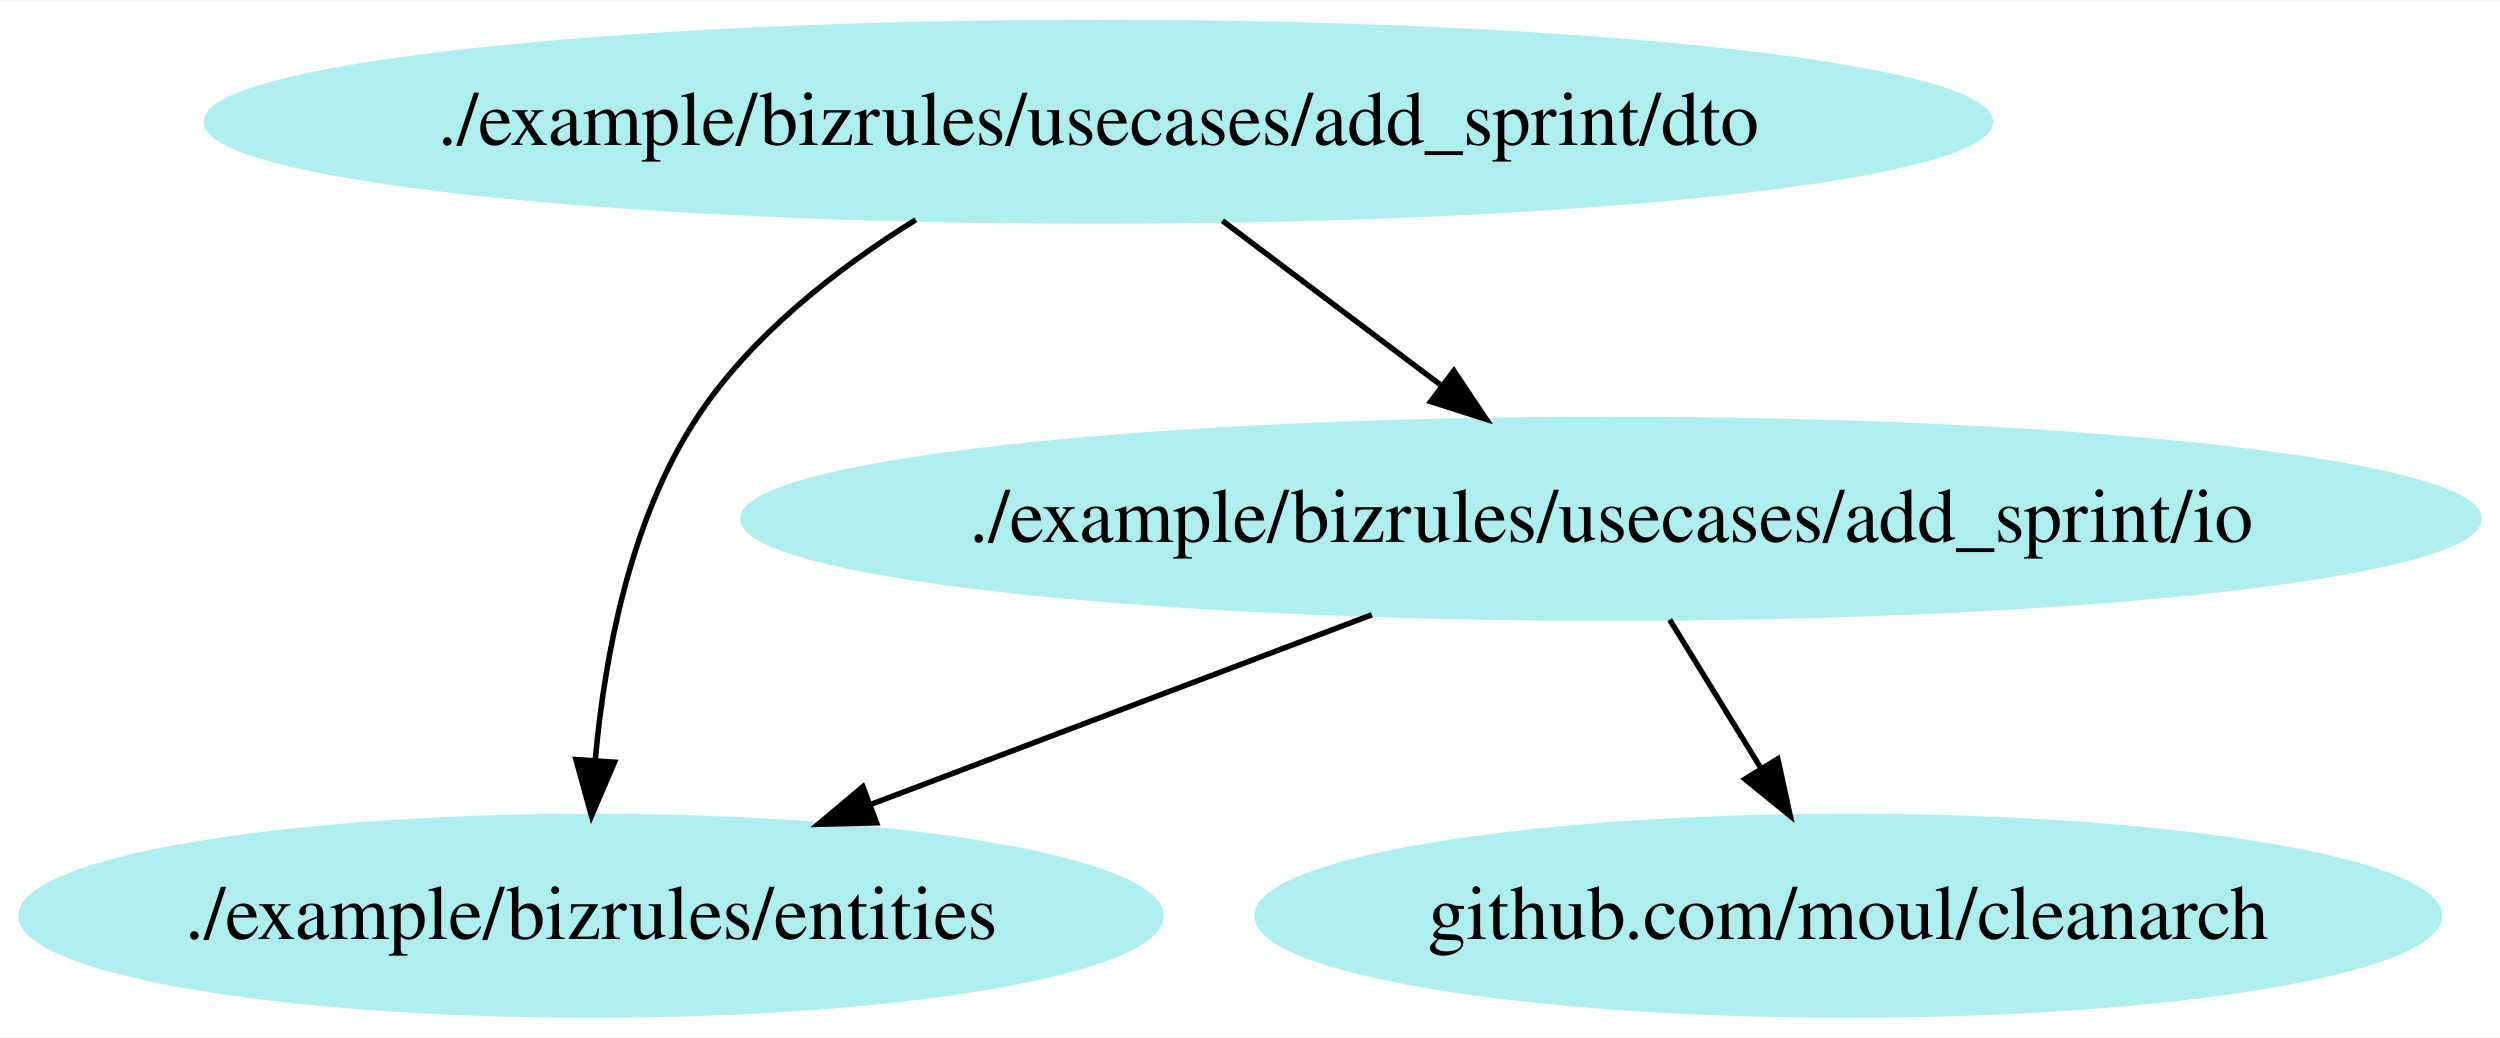
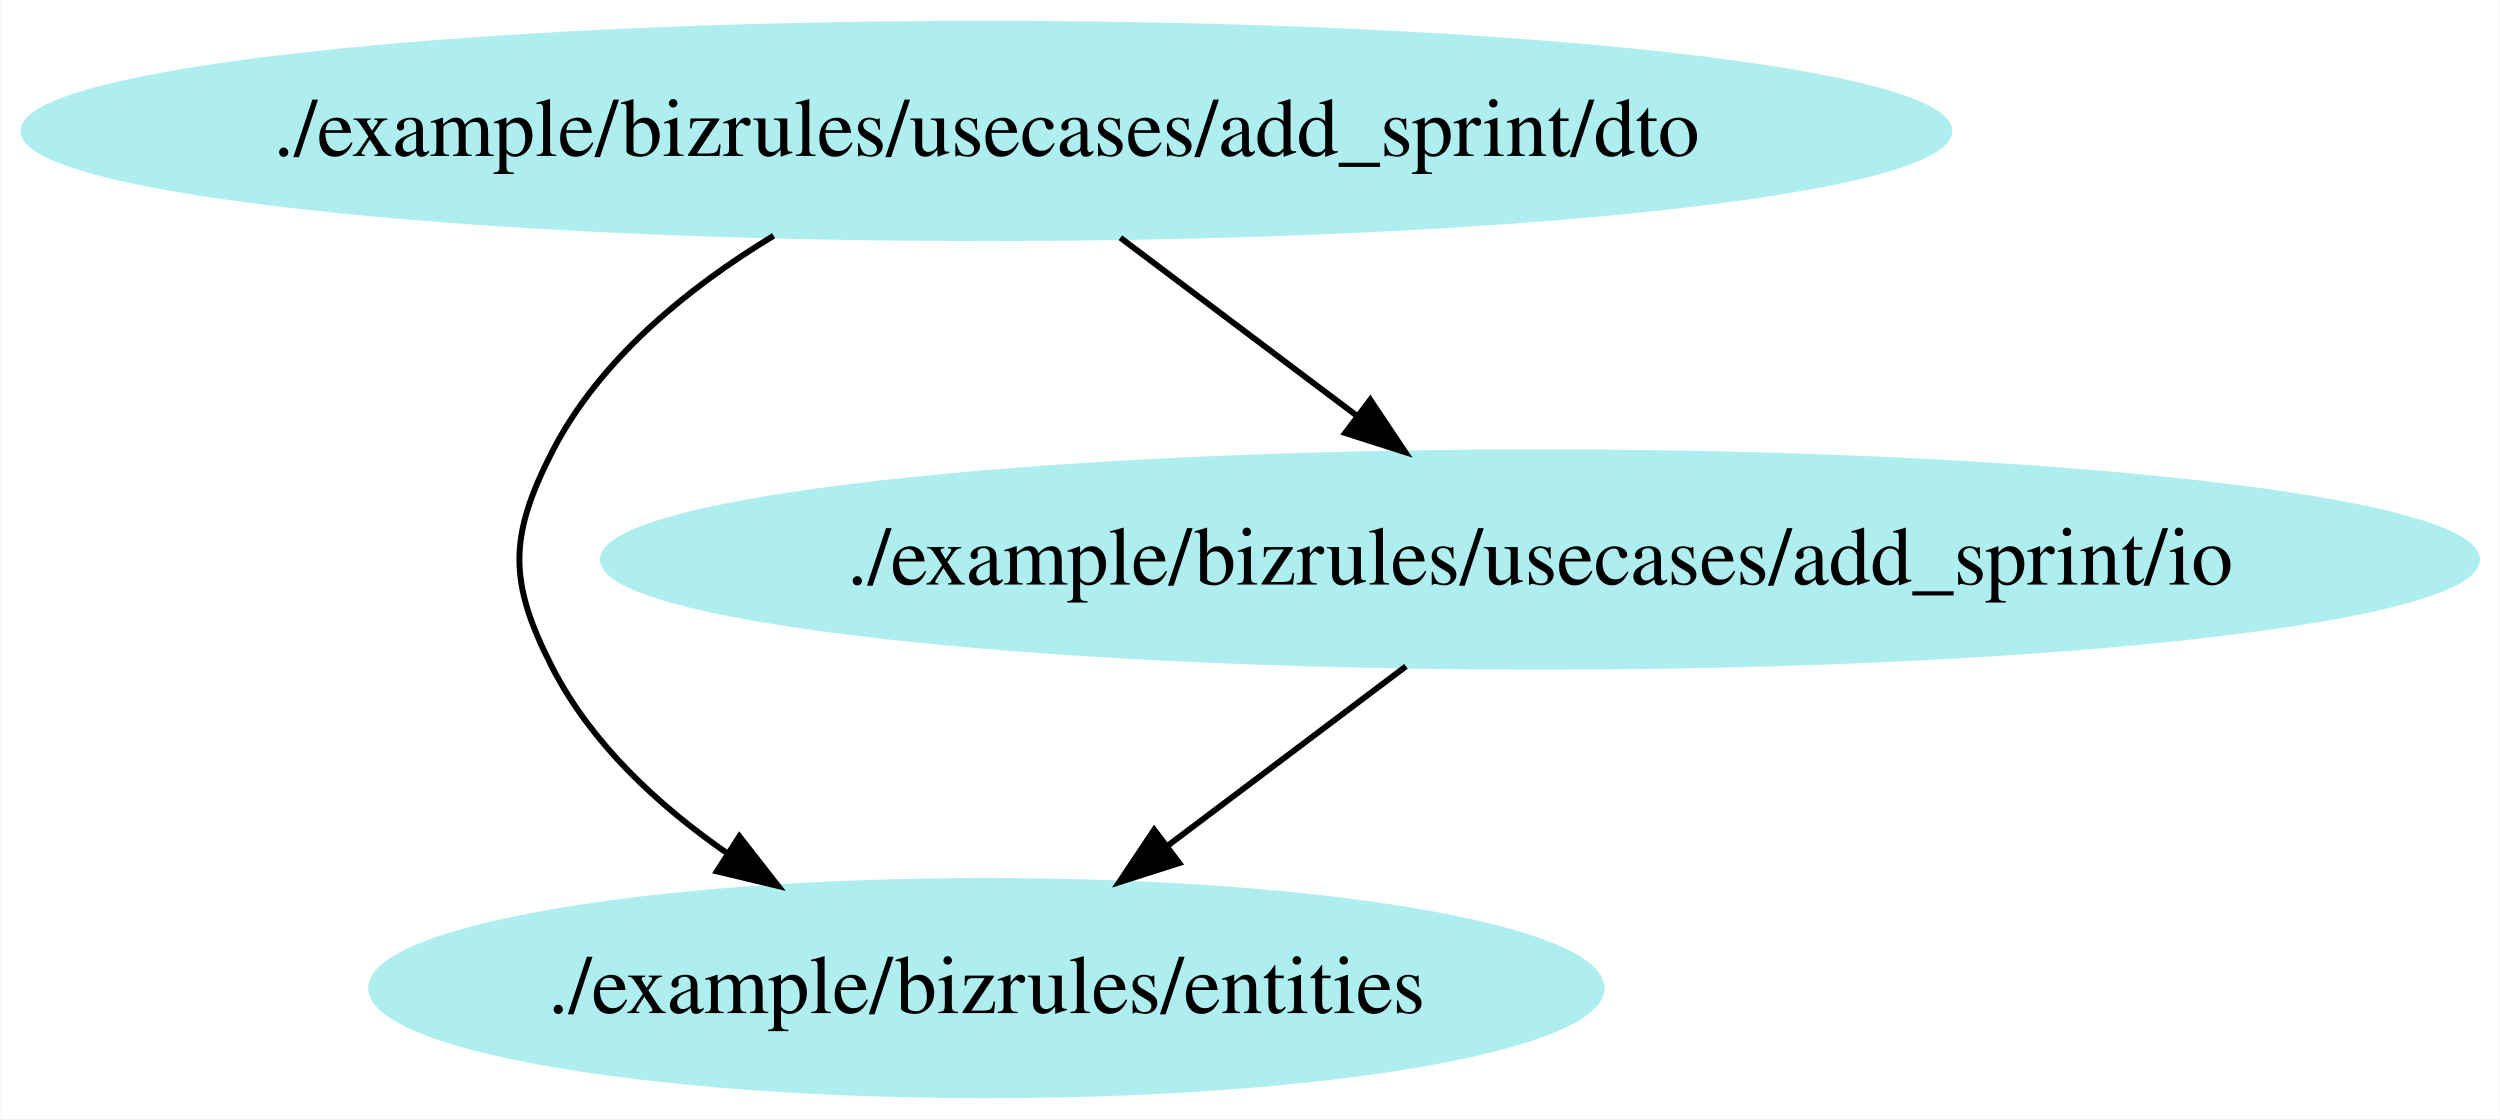
- <svg xmlns="http://www.w3.org/2000/svg" width="453pt" height="188pt" viewBox="0.00 0.00 453.39 188.00">
+ <svg xmlns="http://www.w3.org/2000/svg" width="420pt" height="188pt" viewBox="0.00 0.00 419.84 188.00">
  <g id="graph0" class="graph" transform="scale(1 1) rotate(0) translate(4 184)">
-     <polygon fill="white" stroke="none" points="-4,4 -4,-184 449.391,-184 449.391,4 -4,4" />
+     <polygon fill="white" stroke="none" points="-4,4 -4,-184 415.845,-184 415.845,4 -4,4" />
    <g id="node1" class="node">
-       <ellipse fill="paleturquoise" stroke="paleturquoise" cx="331.179" cy="-18" rx="107.217" ry="18" />
-       <text text-anchor="middle" x="331.179" y="-13.8" font-family="Times,serif" font-size="14.00">github.com/moul/cleanarch</text>
+       <ellipse fill="paleturquoise" stroke="paleturquoise" cx="161.633" cy="-18" rx="103.359" ry="18" />
+       <text text-anchor="middle" x="161.633" y="-13.8" font-family="Times,serif" font-size="14.00">./example/bizrules/entities</text>
    </g>
    <g id="node2" class="node">
-       <ellipse fill="paleturquoise" stroke="paleturquoise" cx="103.179" cy="-18" rx="103.359" ry="18" />
-       <text text-anchor="middle" x="103.179" y="-13.8" font-family="Times,serif" font-size="14.00">./example/bizrules/entities</text>
+       <ellipse fill="paleturquoise" stroke="paleturquoise" cx="161.633" cy="-162" rx="161.767" ry="18" />
+       <text text-anchor="middle" x="161.633" y="-157.8" font-family="Times,serif" font-size="14.00">./example/bizrules/usecases/add_sprint/dto</text>
+     </g>
+     <g id="edge1" class="edge">
+       <path fill="none" stroke="black" d="M125.887,-144.391C111.568,-135.726 96.599,-123.628 88.633,-108 81.367,-93.745 81.367,-86.255 88.633,-72 95.158,-59.2 106.38,-48.768 118.095,-40.65" />
+       <polygon fill="black" stroke="black" points="120.135,-43.5 126.653,-35.148 116.349,-37.612 120.135,-43.5" />
    </g>
    <g id="node3" class="node">
-       <ellipse fill="paleturquoise" stroke="paleturquoise" cx="195.179" cy="-162" rx="161.767" ry="18" />
-       <text text-anchor="middle" x="195.179" y="-157.8" font-family="Times,serif" font-size="14.00">./example/bizrules/usecases/add_sprint/dto</text>
-     </g>
-     <g id="edge1" class="edge">
-       <path fill="none" stroke="black" d="M162.073,-144.218C147.726,-135.328 131.998,-123.099 122.179,-108 110.227,-89.62 105.65,-65.016 103.964,-46.335" />
-       <polygon fill="black" stroke="black" points="107.439,-45.854 103.271,-36.113 100.455,-46.327 107.439,-45.854" />
-     </g>
-     <g id="node4" class="node">
-       <ellipse fill="paleturquoise" stroke="paleturquoise" cx="288.179" cy="-90" rx="157.423" ry="18" />
-       <text text-anchor="middle" x="288.179" y="-85.8" font-family="Times,serif" font-size="14.00">./example/bizrules/usecases/add_sprint/io</text>
+       <ellipse fill="paleturquoise" stroke="paleturquoise" cx="254.633" cy="-90" rx="157.423" ry="18" />
+       <text text-anchor="middle" x="254.633" y="-85.8" font-family="Times,serif" font-size="14.00">./example/bizrules/usecases/add_sprint/io</text>
    </g>
    <g id="edge2" class="edge">
-       <path fill="none" stroke="black" d="M217.692,-144.055C229.598,-135.093 244.394,-123.957 257.351,-114.204" />
-       <polygon fill="black" stroke="black" points="259.667,-116.842 265.551,-108.032 255.457,-111.249 259.667,-116.842" />
+       <path fill="none" stroke="black" d="M184.146,-144.055C196.052,-135.093 210.848,-123.957 223.805,-114.204" />
+       <polygon fill="black" stroke="black" points="226.121,-116.842 232.005,-108.032 221.911,-111.249 226.121,-116.842" />
    </g>
    <g id="edge3" class="edge">
-       <path fill="none" stroke="black" d="M298.808,-71.697C303.807,-63.559 309.87,-53.689 315.391,-44.701" />
-       <polygon fill="black" stroke="black" points="318.42,-46.457 320.672,-36.104 312.456,-42.793 318.42,-46.457" />
-     </g>
-     <g id="edge4" class="edge">
-       <path fill="none" stroke="black" d="M244.805,-72.588C217.555,-62.277 182.291,-48.934 153.77,-38.142" />
-       <polygon fill="black" stroke="black" points="154.968,-34.854 144.377,-34.588 152.491,-41.401 154.968,-34.854" />
+       <path fill="none" stroke="black" d="M232.121,-72.055C220.126,-63.027 205.199,-51.792 192.174,-41.987" />
+       <polygon fill="black" stroke="black" points="194.033,-39.006 183.939,-35.789 189.823,-44.599 194.033,-39.006" />
    </g>
  </g>
</svg>
